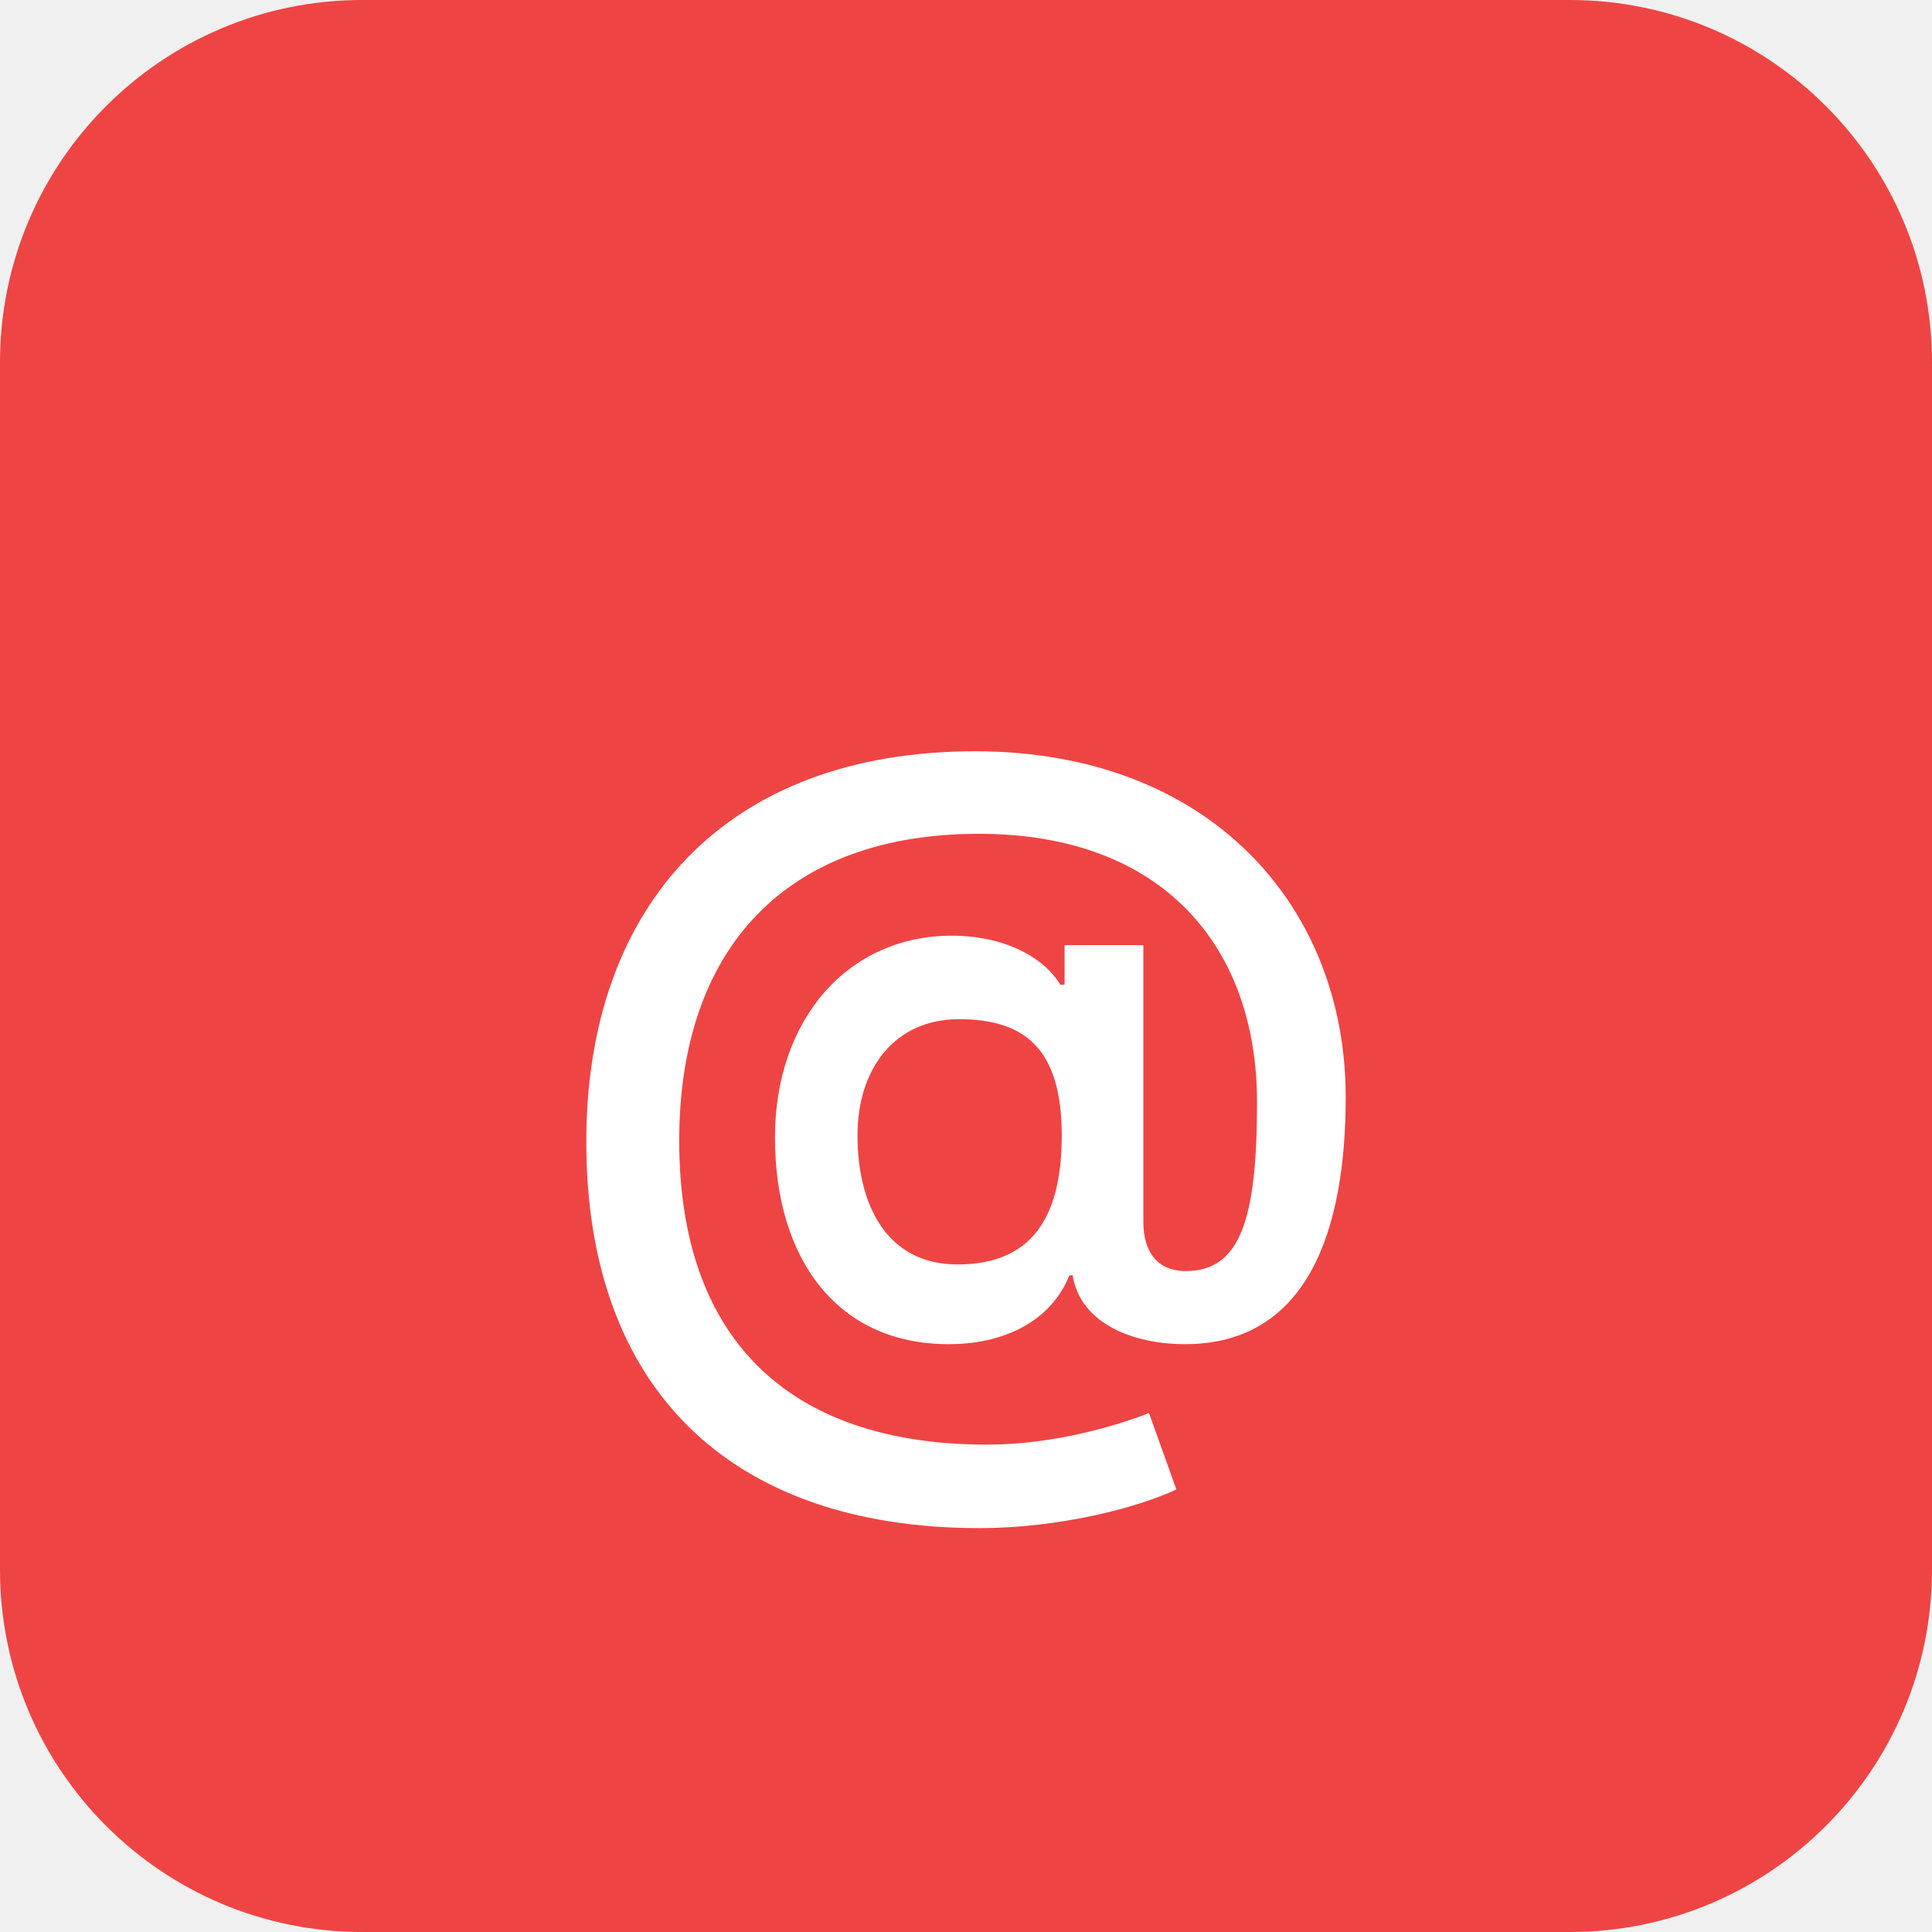
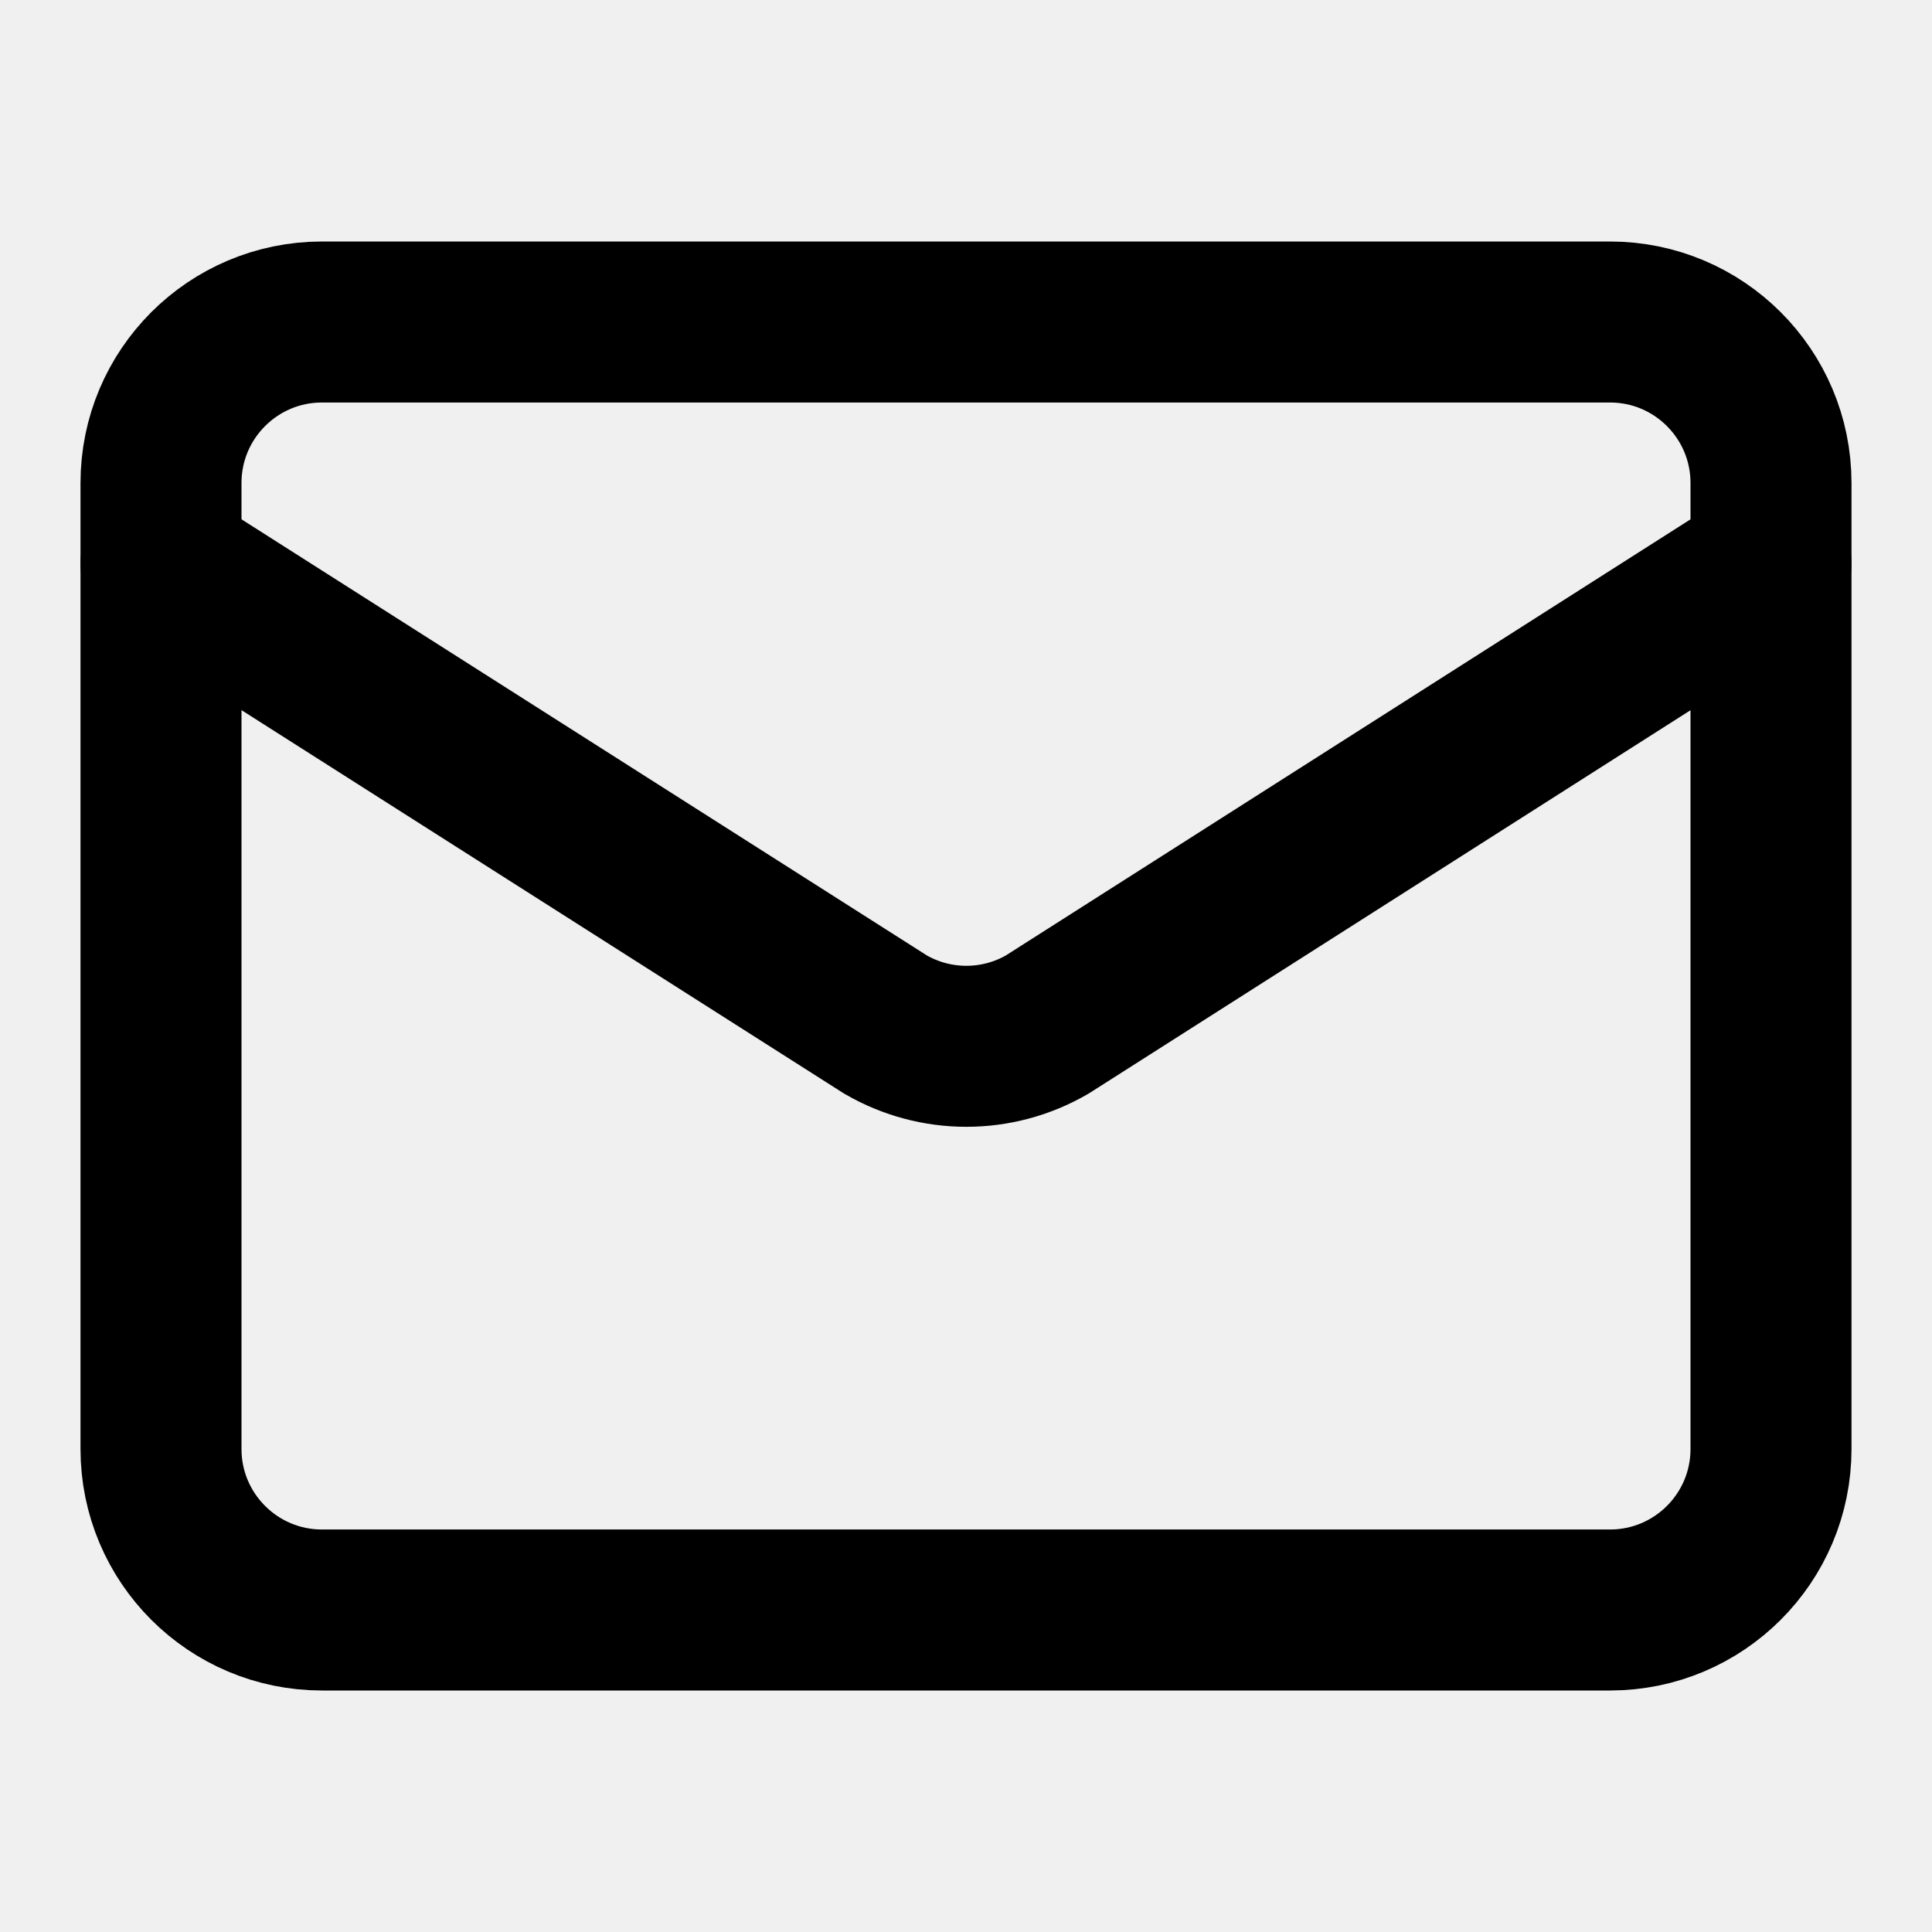
- <svg xmlns="http://www.w3.org/2000/svg" viewBox="0 0 64 64" width="64" height="64" role="img" aria-label="email">
-   <rect width="64" height="64" rx="12" fill="#EF4444" />
-   <text x="50%" y="54%" dominant-baseline="middle" text-anchor="middle" font-family="system-ui, -apple-system, Segoe UI, sans-serif" font-size="28" font-weight="600" fill="#fff">@</text>
+ <svg xmlns="http://www.w3.org/2000/svg" class="lucide lucide-mail" width="24" height="24" viewBox="0 0 24 24" fill="none" stroke="currentColor" stroke-width="2" stroke-linecap="round" stroke-linejoin="round">
+   <path d="m22 7-8.991 5.727a2 2 0 0 1-2.009 0L2 7" />
+   <rect x="2" y="4" width="20" height="16" rx="2" />
</svg>
